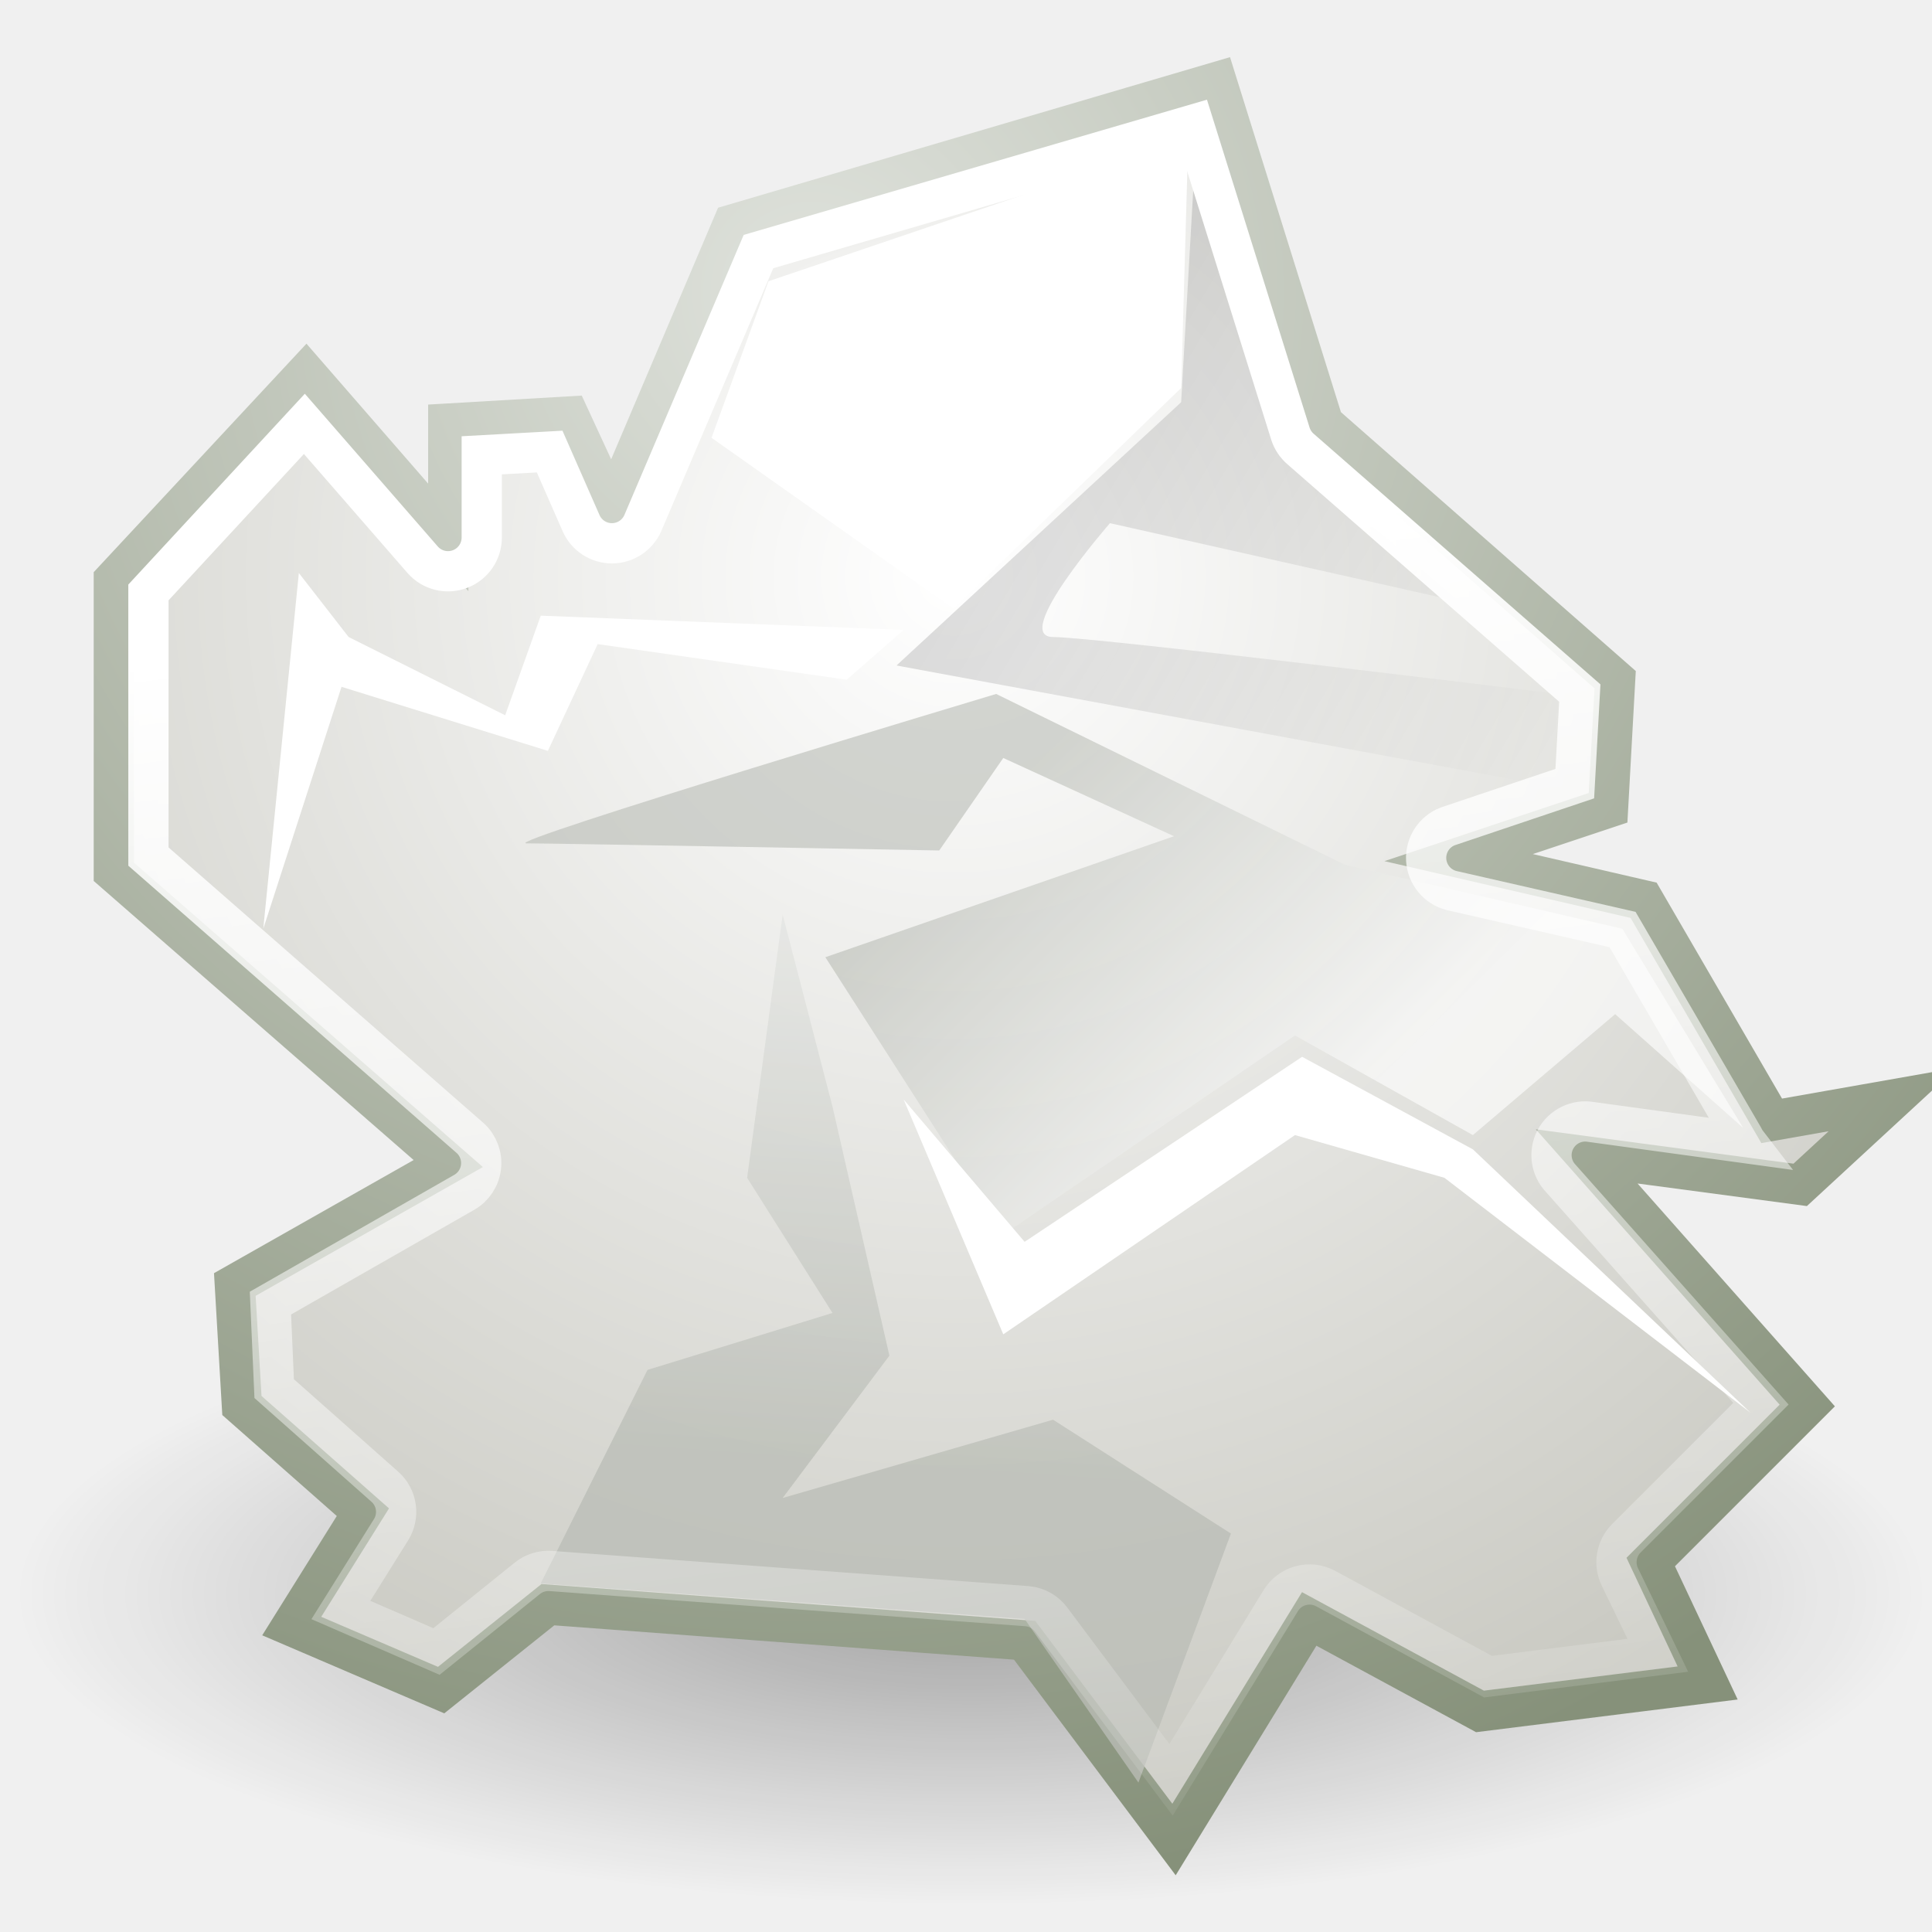
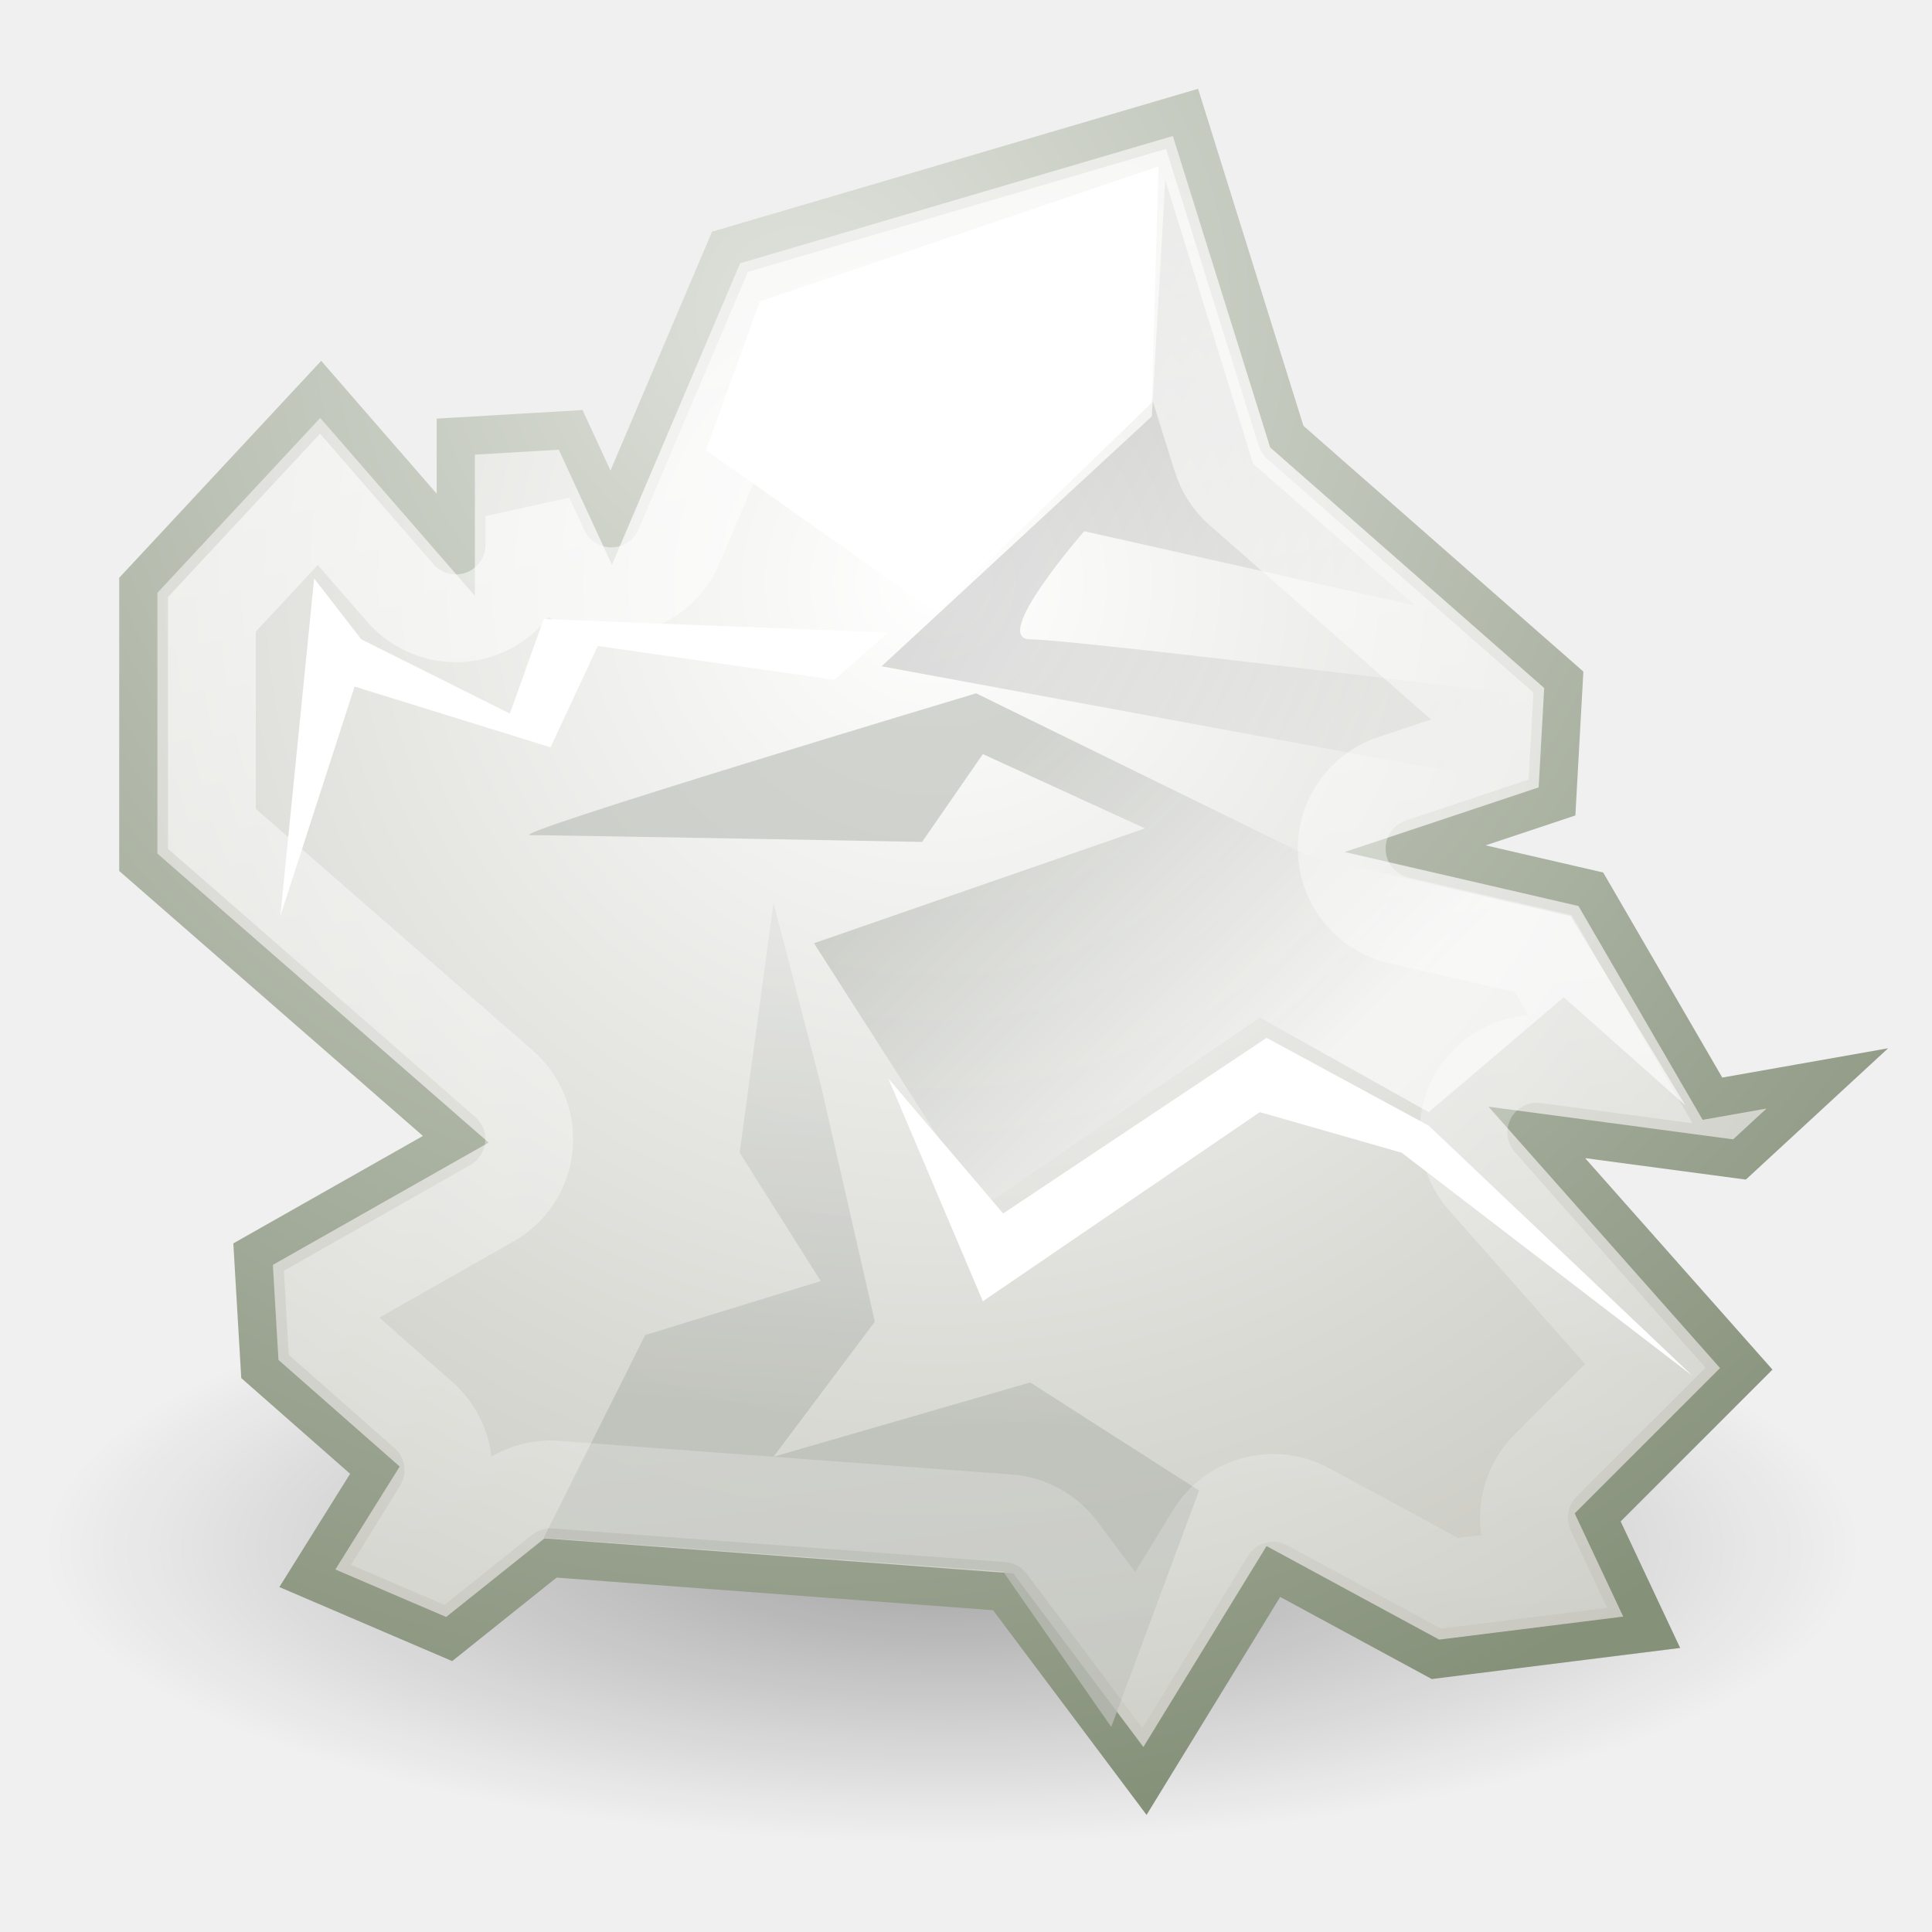
- <svg xmlns="http://www.w3.org/2000/svg" xmlns:xlink="http://www.w3.org/1999/xlink" width="48px" height="48px" id="svg11300">
+ <svg xmlns="http://www.w3.org/2000/svg" xmlns:xlink="http://www.w3.org/1999/xlink" width="22" height="22" id="svg11300" version="1.1">
  <defs id="defs3">
    <linearGradient id="linearGradient5166">
      <stop style="stop-color:white;stop-opacity:1;" offset="0" id="stop5168" />
      <stop style="stop-color:white;stop-opacity:0;" offset="1" id="stop5170" />
    </linearGradient>
    <linearGradient id="linearGradient5196">
      <stop style="stop-color:#dfe2dc;stop-opacity:1;" offset="0" id="stop5198" />
      <stop style="stop-color:#86917a;stop-opacity:1;" offset="1" id="stop5200" />
    </linearGradient>
    <linearGradient id="linearGradient5188">
      <stop style="stop-color:white;stop-opacity:1;" offset="0" id="stop5190" />
      <stop style="stop-color:#aeaea3;stop-opacity:1;" offset="1" id="stop5192" />
    </linearGradient>
    <linearGradient id="linearGradient5176">
      <stop style="stop-color:black;stop-opacity:1;" offset="0" id="stop5178" />
      <stop style="stop-color:black;stop-opacity:0;" offset="1" id="stop5180" />
    </linearGradient>
    <linearGradient id="linearGradient5162">
      <stop style="stop-color:#babdb6;stop-opacity:1;" offset="0" id="stop5164" />
      <stop style="stop-color:white;stop-opacity:1;" offset="1" id="stop5166" />
    </linearGradient>
    <linearGradient id="linearGradient5150">
      <stop style="stop-color:black;stop-opacity:1;" offset="0" id="stop5152" />
      <stop style="stop-color:black;stop-opacity:0;" offset="1" id="stop5154" />
    </linearGradient>
    <linearGradient id="linearGradient11520">
      <stop id="stop11522" offset="0" style="stop-color:#ffffff;stop-opacity:1;" />
      <stop id="stop11524" offset="1" style="stop-color:#dcdcdc;stop-opacity:1;" />
    </linearGradient>
    <linearGradient id="linearGradient11508">
      <stop id="stop11510" offset="0" style="stop-color:#000000;stop-opacity:1;" />
      <stop id="stop11512" offset="1" style="stop-color:#000000;stop-opacity:0;" />
    </linearGradient>
    <linearGradient id="linearGradient11494">
      <stop id="stop11496" offset="0" style="stop-color:#ef2929;stop-opacity:1;" />
      <stop id="stop11498" offset="1" style="stop-color:#ef2929;stop-opacity:0;" />
    </linearGradient>
    <linearGradient id="linearGradient11415">
      <stop id="stop11417" offset="0" style="stop-color:#204a87;stop-opacity:0;" />
      <stop style="stop-color:#204a87;stop-opacity:1;" offset="0.5" id="stop11423" />
      <stop id="stop11419" offset="1" style="stop-color:#204a87;stop-opacity:0;" />
    </linearGradient>
    <linearGradient id="linearGradient11399">
      <stop id="stop11401" offset="0" style="stop-color:#000000;stop-opacity:1;" />
      <stop id="stop11403" offset="1" style="stop-color:#000000;stop-opacity:0;" />
    </linearGradient>
    <linearGradient gradientTransform="translate(-60.28571,-0.285714)" y2="34.462" x2="43.616" y1="3.774" x1="15.828" gradientUnits="userSpaceOnUse" id="linearGradient11425" xlink:href="#linearGradient11415" />
-     <linearGradient gradientTransform="translate(-60.57143,0)" y2="39.034" x2="35.68" y1="9.346" x1="9.696" gradientUnits="userSpaceOnUse" id="linearGradient11427" xlink:href="#linearGradient11415" />
+     <linearGradient gradientTransform="translate(-60.57143)" y2="39.034" x2="35.68" y1="9.346" x1="9.696" gradientUnits="userSpaceOnUse" id="linearGradient11427" xlink:href="#linearGradient11415" />
    <linearGradient y2="33.462" x2="26.759" y1="19.774" x1="13.267" gradientTransform="translate(-60.85714,0.428571)" gradientUnits="userSpaceOnUse" id="linearGradient11439" xlink:href="#linearGradient11415" />
    <radialGradient r="8.5" fy="39.143" fx="12.071" cy="39.143" cx="12.071" gradientTransform="matrix(1,0,0,0.487395,0,20.06483)" gradientUnits="userSpaceOnUse" id="radialGradient11441" xlink:href="#linearGradient11399" />
-     <radialGradient gradientTransform="matrix(1.243453,2.106784e-16,-2.106784e-16,1.243453,-6.713754,-3.742847)" gradientUnits="userSpaceOnUse" r="3.834" fy="15.048" fx="27.577" cy="15.048" cx="27.577" id="radialGradient11500" xlink:href="#linearGradient11494" />
-     <radialGradient r="3.834" fy="16.049" fx="27.577" cy="16.049" cx="27.577" gradientTransform="matrix(1.243453,2.106784e-16,-2.106784e-16,1.243453,-6.713754,-3.742847)" gradientUnits="userSpaceOnUse" id="radialGradient11504" xlink:href="#linearGradient11494" />
-     <radialGradient gradientUnits="userSpaceOnUse" gradientTransform="matrix(1,0,0,0.338462,2.166583e-14,29.48178)" r="6.566" fy="44.565" fx="30.204" cy="44.565" cx="30.204" id="radialGradient11514" xlink:href="#linearGradient11508" />
-     <radialGradient gradientTransform="matrix(1.995058,-1.651527e-32,0,1.995058,-24.32488,-35.70087)" gradientUnits="userSpaceOnUse" r="20.531" fy="35.878" fx="24.446" cy="35.878" cx="24.446" id="radialGradient11526" xlink:href="#linearGradient11520" />
-     <radialGradient r="6.566" fy="44.565" fx="30.204" cy="44.565" cx="30.204" gradientTransform="matrix(1,0,0,0.338462,3.185827e-15,29.48178)" gradientUnits="userSpaceOnUse" id="radialGradient11532" xlink:href="#linearGradient11508" />
-     <radialGradient xlink:href="#linearGradient11508" id="radialGradient1348" gradientUnits="userSpaceOnUse" gradientTransform="matrix(1,0,0,0.338462,-1.353344e-14,29.48178)" cx="30.204" cy="44.565" fx="30.204" fy="44.565" r="6.566" />
-     <radialGradient xlink:href="#linearGradient11520" id="radialGradient1350" gradientUnits="userSpaceOnUse" gradientTransform="matrix(1.995058,-1.651527e-32,0,1.995058,-24.32488,-35.70087)" cx="24.446" cy="35.878" fx="24.446" fy="35.878" r="20.531" />
-     <radialGradient xlink:href="#linearGradient11494" id="radialGradient1352" gradientUnits="userSpaceOnUse" gradientTransform="matrix(1.243453,2.106784e-16,-2.106784e-16,1.243453,-6.713754,-3.742847)" cx="27.577" cy="16.049" fx="27.577" fy="16.049" r="3.834" />
-     <radialGradient xlink:href="#linearGradient11494" id="radialGradient1354" gradientUnits="userSpaceOnUse" gradientTransform="matrix(1.243453,2.106784e-16,-2.106784e-16,1.243453,-6.713754,-3.742847)" cx="27.577" cy="15.048" fx="27.577" fy="15.048" r="3.834" />
-     <radialGradient xlink:href="#linearGradient11508" id="radialGradient1356" gradientUnits="userSpaceOnUse" gradientTransform="matrix(1,0,0,0.338462,2.220359e-14,29.48178)" cx="30.204" cy="44.565" fx="30.204" fy="44.565" r="6.566" />
-     <radialGradient xlink:href="#linearGradient11520" id="radialGradient1366" gradientUnits="userSpaceOnUse" gradientTransform="matrix(2.049266,-1.696401e-32,0,2.049266,-25.65002,-37.31089)" cx="24.446" cy="35.878" fx="24.446" fy="35.878" r="20.531" />
-     <radialGradient xlink:href="#linearGradient5150" id="radialGradient5156" cx="24.837" cy="40.664" fx="24.837" fy="40.664" r="21.478" gradientTransform="matrix(1,0,0,0.325103,2.211772e-16,27.44386)" gradientUnits="userSpaceOnUse" />
-     <linearGradient xlink:href="#linearGradient5162" id="linearGradient5168" x1="24.366" y1="20.246" x2="32.601" y2="28.555" gradientUnits="userSpaceOnUse" />
-     <linearGradient xlink:href="#linearGradient5162" id="linearGradient5170" gradientUnits="userSpaceOnUse" x1="22.009" y1="36.51" x2="23.585" y2="14.412" />
-     <linearGradient xlink:href="#linearGradient5176" id="linearGradient5182" x1="25.633" y1="10.612" x2="38.714" y2="18.39" gradientUnits="userSpaceOnUse" />
-     <radialGradient xlink:href="#linearGradient5188" id="radialGradient5361" gradientUnits="userSpaceOnUse" gradientTransform="matrix(2.135667,1.912751e-16,-1.890308e-16,2.110607,-26.90176,-15.66914)" cx="23.688" cy="14.211" fx="23.688" fy="14.211" r="22.597" />
-     <radialGradient xlink:href="#linearGradient5196" id="radialGradient5363" gradientUnits="userSpaceOnUse" gradientTransform="matrix(1.790269,1.339577e-16,-1.323859e-16,1.769263,-15.81394,-11.94997)" cx="20.09" cy="10.854" fx="20.09" fy="10.854" r="22.597" />
+     <radialGradient gradientTransform="matrix(1.243453,0,0,1.243453,-6.713754,-3.742847)" gradientUnits="userSpaceOnUse" r="3.834" fy="15.048" fx="27.577" cy="15.048" cx="27.577" id="radialGradient11500" xlink:href="#linearGradient11494" />
+     <radialGradient r="3.834" fy="16.049" fx="27.577" cy="16.049" cx="27.577" gradientTransform="matrix(1.243453,0,0,1.243453,-6.713754,-3.742847)" gradientUnits="userSpaceOnUse" id="radialGradient11504" xlink:href="#linearGradient11494" />
+     <radialGradient gradientUnits="userSpaceOnUse" gradientTransform="matrix(1,0,0,0.338462,0,29.48178)" r="6.566" fy="44.565" fx="30.204" cy="44.565" cx="30.204" id="radialGradient11514" xlink:href="#linearGradient11508" />
+     <radialGradient gradientTransform="matrix(1.995058,0,0,1.995058,-24.32488,-35.70087)" gradientUnits="userSpaceOnUse" r="20.531" fy="35.878" fx="24.446" cy="35.878" cx="24.446" id="radialGradient11526" xlink:href="#linearGradient11520" />
+     <radialGradient r="6.566" fy="44.565" fx="30.204" cy="44.565" cx="30.204" gradientTransform="matrix(1,0,0,0.338462,0,29.48178)" gradientUnits="userSpaceOnUse" id="radialGradient11532" xlink:href="#linearGradient11508" />
+     <radialGradient xlink:href="#linearGradient11508" id="radialGradient1348" gradientUnits="userSpaceOnUse" gradientTransform="matrix(1,0,0,0.338462,0,29.48178)" cx="30.204" cy="44.565" fx="30.204" fy="44.565" r="6.566" />
+     <radialGradient xlink:href="#linearGradient11520" id="radialGradient1350" gradientUnits="userSpaceOnUse" gradientTransform="matrix(1.995058,0,0,1.995058,-24.32488,-35.70087)" cx="24.446" cy="35.878" fx="24.446" fy="35.878" r="20.531" />
+     <radialGradient xlink:href="#linearGradient11494" id="radialGradient1352" gradientUnits="userSpaceOnUse" gradientTransform="matrix(1.243453,0,0,1.243453,-6.713754,-3.742847)" cx="27.577" cy="16.049" fx="27.577" fy="16.049" r="3.834" />
+     <radialGradient xlink:href="#linearGradient11494" id="radialGradient1354" gradientUnits="userSpaceOnUse" gradientTransform="matrix(1.243453,0,0,1.243453,-6.713754,-3.742847)" cx="27.577" cy="15.048" fx="27.577" fy="15.048" r="3.834" />
+     <radialGradient xlink:href="#linearGradient11508" id="radialGradient1356" gradientUnits="userSpaceOnUse" gradientTransform="matrix(1,0,0,0.338462,0,29.48178)" cx="30.204" cy="44.565" fx="30.204" fy="44.565" r="6.566" />
+     <radialGradient xlink:href="#linearGradient11520" id="radialGradient1366" gradientUnits="userSpaceOnUse" gradientTransform="matrix(2.049266,0,0,2.049266,-25.65002,-37.31089)" cx="24.446" cy="35.878" fx="24.446" fy="35.878" r="20.531" />
+     <radialGradient xlink:href="#linearGradient5150" id="radialGradient5156" cx="24.837" cy="40.664" fx="24.837" fy="40.664" r="21.478" gradientTransform="matrix(0.4817055,0,0,0.1566039,-1.118126,37.2578)" gradientUnits="userSpaceOnUse" />
+     <linearGradient xlink:href="#linearGradient5162" id="linearGradient5168" x1="24.366" y1="20.246" x2="32.601" y2="28.555" gradientUnits="userSpaceOnUse" gradientTransform="matrix(0.4351466,0,0,0.4351466,0.3459581,26.39275)" />
+     <linearGradient xlink:href="#linearGradient5162" id="linearGradient5170" gradientUnits="userSpaceOnUse" x1="22.009" y1="36.51" x2="23.585" y2="14.412" gradientTransform="matrix(0.4351466,0,0,0.4351466,0.3459581,26.39275)" />
+     <linearGradient xlink:href="#linearGradient5176" id="linearGradient5182" x1="25.633" y1="10.612" x2="38.714" y2="18.39" gradientUnits="userSpaceOnUse" gradientTransform="matrix(0.4351466,0,0,0.4351466,0.3459581,26.39275)" />
+     <radialGradient xlink:href="#linearGradient5188" id="radialGradient5361" gradientUnits="userSpaceOnUse" gradientTransform="matrix(0.9293282,0,0,0.9184234,-11.36025,19.57437)" cx="23.688" cy="14.211" fx="23.688" fy="14.211" r="22.597" />
+     <radialGradient xlink:href="#linearGradient5196" id="radialGradient5363" gradientUnits="userSpaceOnUse" gradientTransform="matrix(0.7790294,0,0,0.7698887,-6.535424,21.19276)" cx="20.09" cy="10.854" fx="20.09" fy="10.854" r="22.597" />
    <linearGradient xlink:href="#linearGradient5166" id="linearGradient5172" x1="19.451" y1="14.464" x2="23.719" y2="48.405" gradientUnits="userSpaceOnUse" />
  </defs>
-   <g id="layer1">
-     <path style="opacity:0.326;color:black;fill:url(#radialGradient5156);fill-opacity:1;fill-rule:evenodd;stroke:none;stroke-width:1;stroke-linecap:butt;stroke-linejoin:miter;marker:none;marker-start:none;marker-mid:none;marker-end:none;stroke-miterlimit:4;stroke-dasharray:none;stroke-dashoffset:0;stroke-opacity:1;visibility:visible;display:inline;overflow:visible" id="path4275" d="M 46.315 40.664 A 21.478 6.983 0 1 1  3.359,40.664 A 21.478 6.983 0 1 1  46.315 40.664 z" transform="matrix(1.106996,0,0,1.106996,-3.364576,-5.411516)" />
-     <path style="opacity:1;color:black;fill:url(#radialGradient5361);fill-opacity:1;fill-rule:evenodd;stroke:url(#radialGradient5363);stroke-width:1;stroke-linecap:butt;stroke-linejoin:miter;marker:none;marker-start:none;marker-mid:none;marker-end:none;stroke-miterlimit:4;stroke-dasharray:none;stroke-dashoffset:0;stroke-opacity:1;visibility:visible;display:inline;overflow:visible" d="M 9.016,37.57 L 7.248,40.399 L 10.96,41.99 L 13.612,39.868 L 25.456,40.752 L 29.168,45.702 L 32.527,40.222 L 36.77,42.52 L 42.426,41.813 L 41.012,38.808 L 44.901,34.919 L 39.421,28.731 L 44.725,29.438 L 47.023,27.317 L 44.017,27.847 L 40.835,22.367 L 36.239,21.307 L 39.952,20.069 L 40.128,16.887 L 32.88,10.523 L 30.229,2.038 L 18.208,5.574 L 15.203,12.645 L 14.142,10.347 L 11.137,10.523 L 11.137,13.352 L 7.601,9.286 L 2.828,14.412 L 2.828,21.66 L 11.137,28.908 L 5.834,31.913 L 6.01,34.919 L 9.016,37.57 z " id="path4273" />
-     <path style="opacity:0.77;color:black;fill:url(#linearGradient5170);fill-opacity:1;fill-rule:evenodd;stroke:none;stroke-width:1;stroke-linecap:butt;stroke-linejoin:miter;marker:none;marker-start:none;marker-mid:none;marker-end:none;stroke-miterlimit:4;stroke-dasharray:none;stroke-dashoffset:0;stroke-opacity:1;visibility:visible;display:inline;overflow:visible" d="M 19.445,22.721 L 18.562,29.262 L 20.683,32.62 L 16.087,34.035 L 13.435,39.338 L 25.456,40.222 L 28.284,44.288 L 30.582,38.101 L 26.163,35.272 L 19.445,37.217 L 22.097,33.681 L 20.683,27.494 L 19.445,22.721 z " id="path5158" />
-     <path style="opacity:0.618;color:black;fill:url(#linearGradient5168);fill-opacity:1.0;fill-rule:evenodd;stroke:none;stroke-width:1;stroke-linecap:butt;stroke-linejoin:miter;marker:none;marker-start:none;marker-mid:none;marker-end:none;stroke-miterlimit:4;stroke-dasharray:none;stroke-dashoffset:0;stroke-opacity:1;visibility:visible;display:inline;overflow:visible" d="M 20.506,23.782 L 24.926,30.676 L 32.173,25.726 L 36.593,28.201 L 40.128,25.196 L 43.31,28.024 L 40.305,23.074 L 33.411,21.483 L 24.749,17.241 C 24.749,17.241 12.374,20.953 13.081,20.953 C 13.789,20.953 23.335,21.13 23.335,21.13 L 24.926,18.832 L 29.168,20.776 L 20.506,23.782 z " id="path5160" />
-     <path style="opacity:1;color:black;fill:white;fill-opacity:1;fill-rule:evenodd;stroke:none;stroke-width:1;stroke-linecap:butt;stroke-linejoin:miter;marker:none;marker-start:none;marker-mid:none;marker-end:none;stroke-miterlimit:4;stroke-dasharray:none;stroke-dashoffset:0;stroke-opacity:1;visibility:visible;display:inline;overflow:visible" d="M 29.522,3.452 L 19.092,6.988 L 17.678,10.877 L 23.688,15.12 L 29.345,9.639 L 29.522,3.452 z " id="path5172" />
-     <path style="opacity:0.135;color:black;fill:url(#linearGradient5182);fill-opacity:1.0;fill-rule:evenodd;stroke:none;stroke-width:1;stroke-linecap:butt;stroke-linejoin:miter;marker:none;marker-start:none;marker-mid:none;marker-end:none;stroke-miterlimit:4;stroke-dasharray:none;stroke-dashoffset:0;stroke-opacity:1;visibility:visible;display:inline;overflow:visible" d="M 29.698,3.806 L 31.997,11.23 L 36.239,14.943 L 27.577,12.998 C 27.577,12.998 25.102,15.827 26.163,15.827 C 27.224,15.827 38.714,17.241 38.714,17.241 L 38.537,19.539 L 22.274,16.534 L 29.345,9.993 L 29.698,3.806 z " id="path5174" />
-     <path style="opacity:1;color:black;fill:white;fill-opacity:1;fill-rule:evenodd;stroke:none;stroke-width:1;stroke-linecap:butt;stroke-linejoin:miter;marker:none;marker-start:none;marker-mid:none;marker-end:none;stroke-miterlimit:4;stroke-dasharray:none;stroke-dashoffset:0;stroke-opacity:1;visibility:visible;display:inline;overflow:visible" d="M 7.425,14.236 L 6.541,23.074 L 8.485,17.064 L 13.612,18.655 L 14.849,16.003 L 21.036,16.887 L 22.451,15.65 L 13.435,15.296 L 12.551,17.771 L 8.662,15.827 L 7.425,14.236 z " id="path5184" />
-     <path style="opacity:1;color:black;fill:white;fill-opacity:1;fill-rule:evenodd;stroke:none;stroke-width:1;stroke-linecap:butt;stroke-linejoin:miter;marker:none;marker-start:none;marker-mid:none;marker-end:none;stroke-miterlimit:4;stroke-dasharray:none;stroke-dashoffset:0;stroke-opacity:1;visibility:visible;display:inline;overflow:visible" d="M 22.451,27.317 L 25.456,30.853 L 32.35,26.256 L 36.593,28.555 L 43.487,35.095 L 35.886,29.262 L 32.173,28.201 L 24.926,33.151 L 22.451,27.317 z " id="path5186" />
-     <path xlink:href="#path4273" style="opacity:1;color:black;fill:none;fill-opacity:1;fill-rule:evenodd;stroke:url(#linearGradient5172);stroke-width:1;stroke-linecap:butt;stroke-linejoin:miter;marker:none;marker-start:none;marker-mid:none;marker-end:none;stroke-miterlimit:4;stroke-dasharray:none;stroke-dashoffset:0;stroke-opacity:1;visibility:visible;display:inline;overflow:visible" id="path5359" d="M 29.656,3.094 L 18.844,6.25 L 15.969,13 C 15.834,13.303 15.534,13.498 15.203,13.498 C 14.872,13.498 14.572,13.303 14.438,13 L 13.656,11.219 L 11.969,11.312 L 11.969,13.344 C 11.973,13.695 11.759,14.012 11.431,14.137 C 11.103,14.263 10.731,14.171 10.5,13.906 L 7.562,10.531 L 3.688,14.719 L 3.688,21.281 L 11.688,28.281 C 11.884,28.463 11.981,28.727 11.95,28.993 C 11.92,29.258 11.764,29.493 11.531,29.625 L 6.719,32.375 L 6.812,34.5 L 9.562,36.938 C 9.865,37.207 9.93,37.655 9.719,38 L 8.469,40 L 10.844,41.031 L 13.094,39.219 C 13.26,39.082 13.473,39.015 13.688,39.031 L 25.531,39.906 C 25.769,39.931 25.985,40.056 26.125,40.25 L 29.094,44.219 L 31.812,39.781 C 32.041,39.39 32.54,39.251 32.938,39.469 L 36.969,41.656 L 41.188,41.125 L 40.25,39.188 C 40.088,38.865 40.151,38.474 40.406,38.219 L 43.75,34.875 L 38.781,29.281 C 38.529,29.02 38.475,28.626 38.645,28.306 C 38.816,27.985 39.174,27.811 39.531,27.875 L 43.406,28.406 C 43.369,28.358 43.338,28.305 43.312,28.25 L 40.312,23.094 L 36.062,22.125 C 35.709,22.035 35.455,21.726 35.433,21.362 C 35.412,20.998 35.628,20.662 35.969,20.531 L 39.125,19.469 L 39.25,17.219 L 32.312,11.156 C 32.196,11.056 32.11,10.927 32.062,10.781 L 29.656,3.094 z " />
+   <g id="layer1" transform="translate(0,-26)">
+     <ellipse style="color:#000000;display:inline;overflow:visible;visibility:visible;opacity:0.326;fill:url(#radialGradient5156);fill-opacity:1;fill-rule:evenodd;stroke:none;stroke-width:0.482;stroke-linecap:butt;stroke-linejoin:miter;stroke-miterlimit:4;stroke-dasharray:none;stroke-dashoffset:0;stroke-opacity:1;marker:none;marker-start:none;marker-mid:none;marker-end:none" id="path4275" cx="10.846" cy="43.626" rx="10.346" ry="3.364" />
+     <path style="color:#000000;display:inline;overflow:visible;visibility:visible;opacity:1;fill:url(#radialGradient5361);fill-opacity:1;fill-rule:evenodd;stroke:url(#radialGradient5363);stroke-width:0.435;stroke-linecap:butt;stroke-linejoin:miter;stroke-miterlimit:4;stroke-dasharray:none;stroke-dashoffset:0;stroke-opacity:1;marker:none;marker-start:none;marker-mid:none;marker-end:none" d="m 4.269,42.741 -0.769,1.231 1.615,0.692 1.154,-0.923 5.154,0.385 1.615,2.154 1.462,-2.385 1.846,1 2.462,-0.308 -0.615,-1.308 1.692,-1.692 -2.385,-2.692 2.308,0.308 1,-0.923 -1.308,0.231 -1.385,-2.385 -2,-0.462 1.615,-0.538 0.077,-1.385 -3.154,-2.769 -1.154,-3.692 -5.231,1.538 -1.308,3.077 -0.462,-1 -1.308,0.077 v 1.231 l -1.538,-1.769 -2.077,2.231 v 3.154 l 3.615,3.154 -2.308,1.308 0.077,1.308 z" id="path4273" />
+     <path style="color:#000000;display:inline;overflow:visible;visibility:visible;opacity:0.77;fill:url(#linearGradient5170);fill-opacity:1;fill-rule:evenodd;stroke:none;stroke-width:0.435;stroke-linecap:butt;stroke-linejoin:miter;stroke-miterlimit:4;stroke-dasharray:none;stroke-dashoffset:0;stroke-opacity:1;marker:none;marker-start:none;marker-mid:none;marker-end:none" d="m 8.808,36.28 -0.385,2.846 0.923,1.462 -2,0.615 -1.154,2.308 5.231,0.385 1.231,1.769 1,-2.692 -1.923,-1.231 -2.923,0.846 1.154,-1.538 -0.615,-2.692 z" id="path5158" />
+     <path style="color:#000000;display:inline;overflow:visible;visibility:visible;opacity:0.618;fill:url(#linearGradient5168);fill-opacity:1;fill-rule:evenodd;stroke:none;stroke-width:0.435;stroke-linecap:butt;stroke-linejoin:miter;stroke-miterlimit:4;stroke-dasharray:none;stroke-dashoffset:0;stroke-opacity:1;marker:none;marker-start:none;marker-mid:none;marker-end:none" d="m 9.269,36.741 1.923,3 3.154,-2.154 1.923,1.077 1.538,-1.308 1.385,1.231 -1.308,-2.154 -3,-0.692 -3.769,-1.846 c 0,0 -5.385,1.615 -5.077,1.615 0.308,0 4.462,0.077 4.462,0.077 l 0.692,-1 1.846,0.846 z" id="path5160" />
+     <path style="color:#000000;display:inline;overflow:visible;visibility:visible;opacity:1;fill:#ffffff;fill-opacity:1;fill-rule:evenodd;stroke:none;stroke-width:0.435;stroke-linecap:butt;stroke-linejoin:miter;stroke-miterlimit:4;stroke-dasharray:none;stroke-dashoffset:0;stroke-opacity:1;marker:none;marker-start:none;marker-mid:none;marker-end:none" d="m 13.192,27.895 -4.539,1.538 -0.615,1.692 2.615,1.846 2.462,-2.385 z" id="path5172" />
+     <path style="color:#000000;display:inline;overflow:visible;visibility:visible;opacity:0.135;fill:url(#linearGradient5182);fill-opacity:1;fill-rule:evenodd;stroke:none;stroke-width:0.435;stroke-linecap:butt;stroke-linejoin:miter;stroke-miterlimit:4;stroke-dasharray:none;stroke-dashoffset:0;stroke-opacity:1;marker:none;marker-start:none;marker-mid:none;marker-end:none" d="m 13.269,28.049 1,3.231 1.846,1.615 -3.769,-0.846 c 0,0 -1.077,1.231 -0.615,1.231 0.462,0 5.462,0.615 5.462,0.615 l -0.077,1 -7.077,-1.308 3.077,-2.846 z" id="path5174" />
+     <path style="color:#000000;display:inline;overflow:visible;visibility:visible;opacity:1;fill:#ffffff;fill-opacity:1;fill-rule:evenodd;stroke:none;stroke-width:0.435;stroke-linecap:butt;stroke-linejoin:miter;stroke-miterlimit:4;stroke-dasharray:none;stroke-dashoffset:0;stroke-opacity:1;marker:none;marker-start:none;marker-mid:none;marker-end:none" d="m 3.577,32.587 -0.385,3.846 0.846,-2.615 2.231,0.692 0.538,-1.154 2.692,0.385 0.615,-0.538 -3.923,-0.154 -0.385,1.077 -1.692,-0.846 z" id="path5184" />
+     <path style="color:#000000;display:inline;overflow:visible;visibility:visible;opacity:1;fill:#ffffff;fill-opacity:1;fill-rule:evenodd;stroke:none;stroke-width:0.435;stroke-linecap:butt;stroke-linejoin:miter;stroke-miterlimit:4;stroke-dasharray:none;stroke-dashoffset:0;stroke-opacity:1;marker:none;marker-start:none;marker-mid:none;marker-end:none" d="m 10.115,38.28 1.308,1.538 3,-2 1.846,1 3,2.846 -3.308,-2.538 -1.615,-0.462 -3.154,2.154 z" id="path5186" />
+     <path xlink:href="#path4273" style="color:#000000;display:inline;overflow:visible;visibility:visible;opacity:1;fill:none;fill-opacity:1;fill-rule:evenodd;stroke:url(#linearGradient5172);stroke-width:1;stroke-linecap:butt;stroke-linejoin:miter;stroke-miterlimit:4;stroke-dasharray:none;stroke-dashoffset:0;stroke-opacity:1;marker:none;marker-start:none;marker-mid:none;marker-end:none" id="path5359" d="m 12.947,28.314 -4.063,1.195 -1.152,2.713 a 0.838,0.838 0 0 1 -1.533,0.023 L 6.029,31.877 v 0.326 a 0.838,0.838 0 0 1 -1.471,0.549 l -0.926,-1.066 -1.219,1.309 V 35.438 l 3.328,2.904 a 0.838,0.838 0 0 1 -0.139,1.359 l -1.852,1.051 0.025,0.439 1.047,0.922 a 0.838,0.838 0 0 1 0.156,1.072 L 4.729,43.588 4.984,43.697 5.746,43.088 A 0.838,0.838 0 0 1 6.332,42.906 l 5.154,0.383 a 0.838,0.838 0 0 1 0.607,0.334 l 0.875,1.166 0.816,-1.332 a 0.838,0.838 0 0 1 1.113,-0.299 l 1.609,0.871 1.049,-0.131 -0.123,-0.262 A 0.838,0.838 0 0 1 17.6,42.688 l 1.135,-1.135 -1.861,-2.104 a 0.838,0.838 0 0 1 0.738,-1.385 l 0.717,0.096 -0.756,-1.301 -1.645,-0.379 a 0.838,0.838 0 0 1 -0.078,-1.611 l 1.076,-0.359 0.023,-0.408 -2.848,-2.5 a 0.838,0.838 0 0 1 -0.246,-0.379 z" />
  </g>
</svg>
